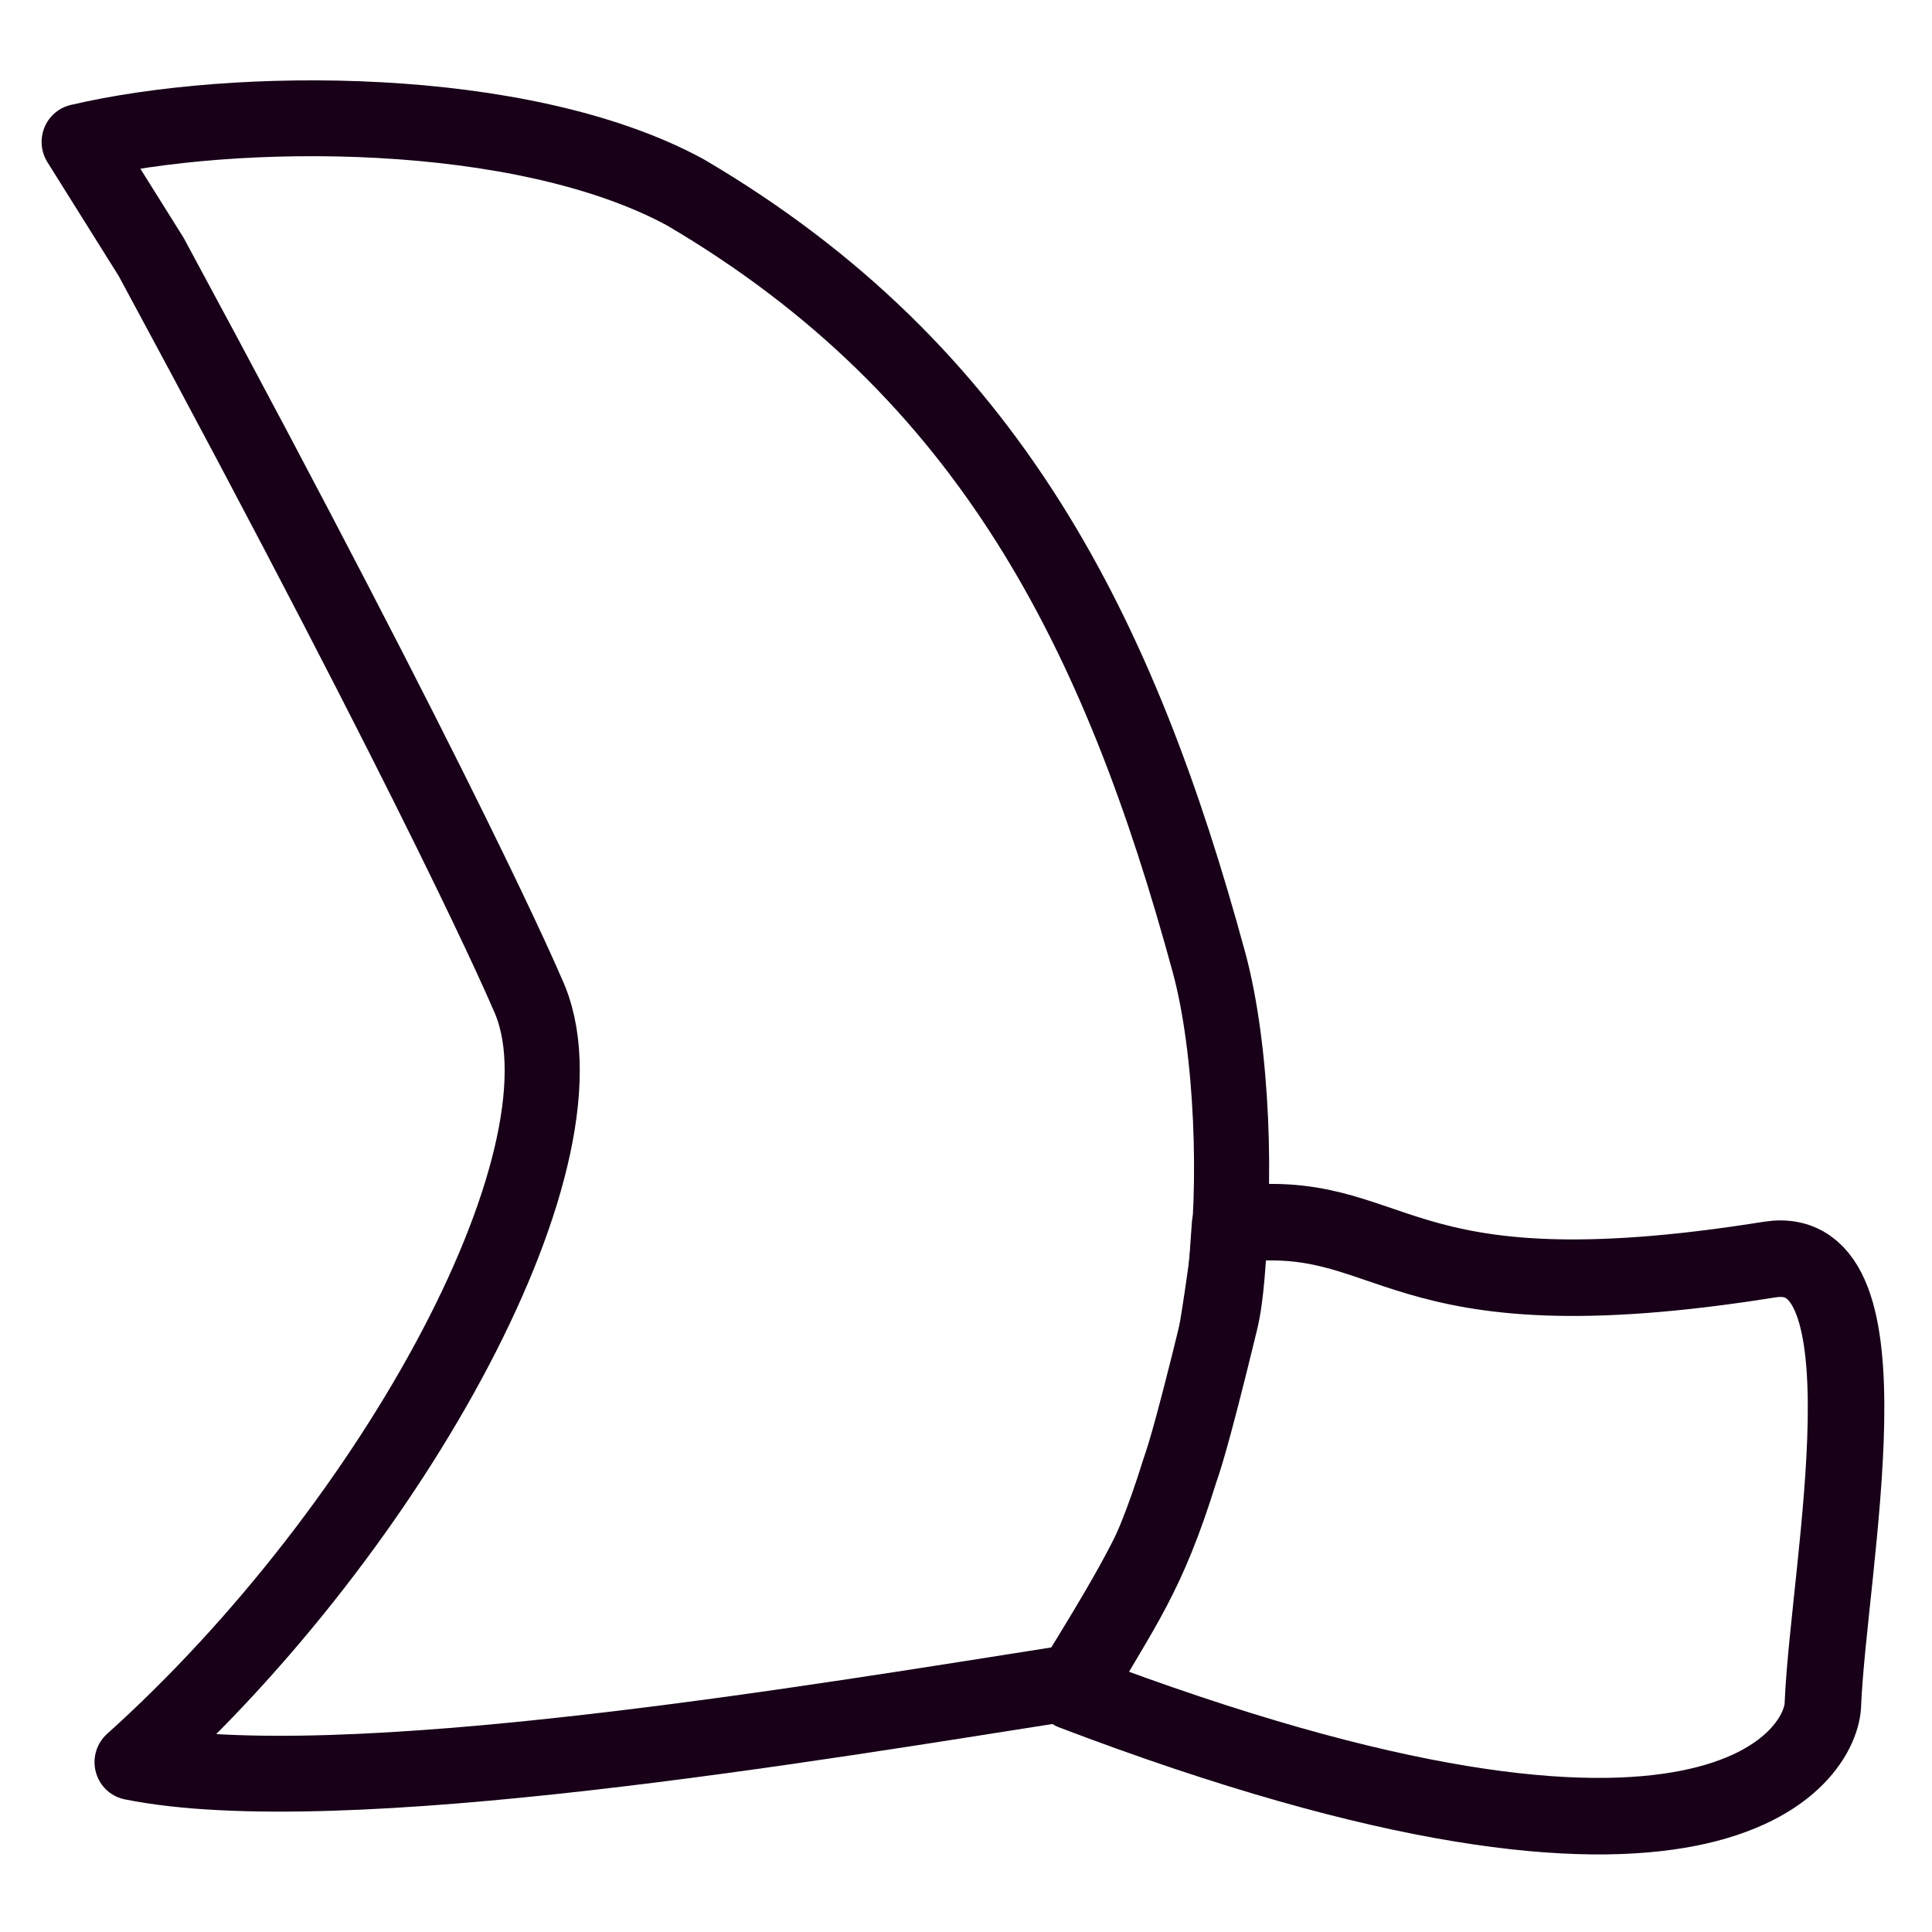
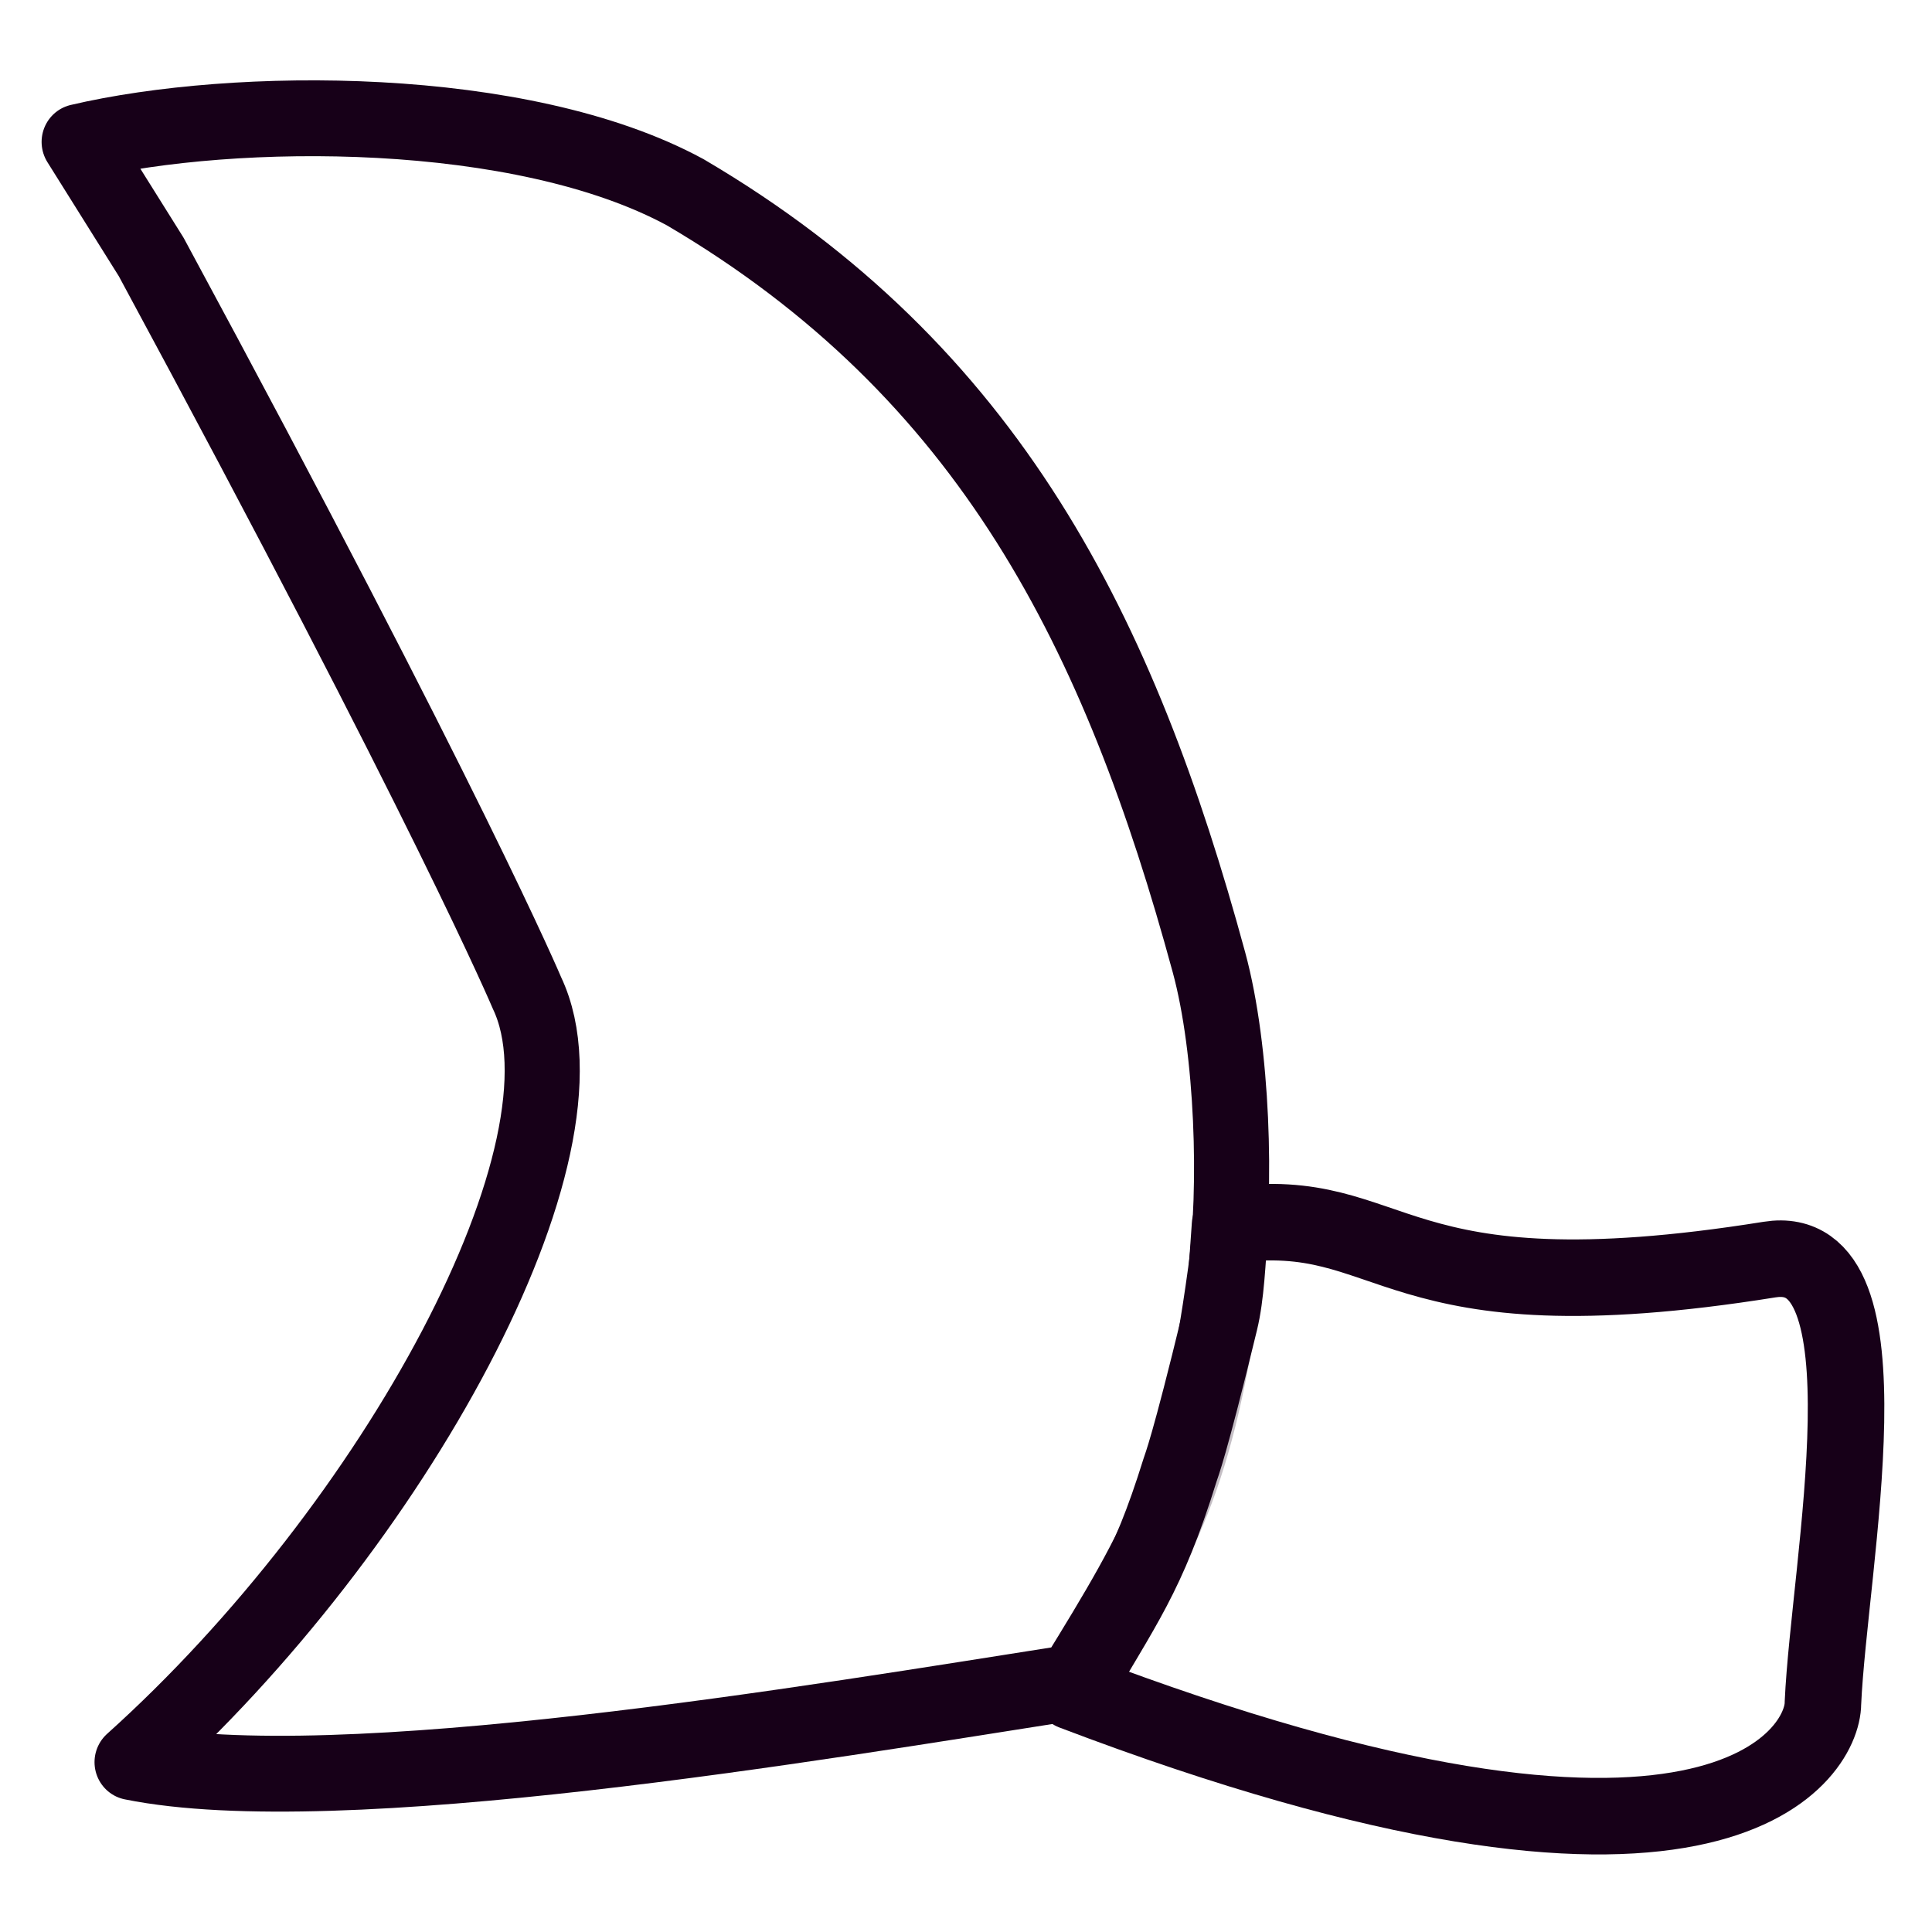
<svg xmlns="http://www.w3.org/2000/svg" width="100%" height="100%" viewBox="0 0 1024 1024" version="1.1" style="fill-rule:evenodd;clip-rule:evenodd;stroke-linecap:round;stroke-linejoin:round;stroke-miterlimit:1.5;">
  <defs />
  <path d="M80.857,136.863L41.954,75.33C126.082,55.762 280.939,54.792 369.283,102.268C534.05,198.145 604.001,338.802 652.136,514.184C665.095,561.4 667.22,635.318 661.014,680.084C645.661,790.822 612.616,814.587 564.677,891.713C426.058,913.22 181.792,964.296 70.533,942.024C211.993,816.183 322.457,632.469 283.845,530.648C283.845,530.648 249.749,429.98 80.857,136.863Z" style="paint-order: fill; fill: none;" />
  <g transform="matrix(0.981386, 0, 0, 0.990855, -42.7194, 39.6133)">
-     <path d="M125.182,97.462C286.537,393.294 328.171,491.248 328.171,491.248C368.153,574.745 256.318,776.782 114.859,902.624C226.117,924.896 485,881.367 623.62,859.86C671.558,782.734 689.986,751.421 705.339,640.683C711.546,595.918 709.42,521.999 696.461,474.784C648.326,299.402 578.375,158.744 413.609,62.867C325.265,15.391 170.408,16.361 86.279,35.93L125.182,97.462Z" style="stroke-width: 40.56px; stroke: rgb(23, 0, 24); fill: rgb(255, 255, 255);" />
+     <path d="M125.182,97.462C286.537,393.294 328.171,491.248 328.171,491.248C368.153,574.745 256.318,776.782 114.859,902.624C226.117,924.896 485,881.367 623.62,859.86C671.558,782.734 689.986,751.421 705.339,640.683C711.546,595.918 709.42,521.999 696.461,474.784C648.326,299.402 578.375,158.744 413.609,62.867C325.265,15.391 170.408,16.361 86.279,35.93L125.182,97.462Z" style="stroke-width: 40.56px; stroke: rgb(23, 0, 24); fill: rgba(255, 255, 255, 0.75);" />
  </g>
  <g transform="matrix(0.981386,0,0,0.990855,0.780922,0.573235)">
    <path d="M663.521,654.694C755.381,642.719 745.788,706.365 954.889,673.188C1023.14,662.359 1027.19,843.941 983.723,910.402C983.723,910.402 912.586,1029.63 589.863,898.748C616.967,852.068 618.582,842.887 636.486,785.856C637.297,783.272 641.361,774.03 657.961,706.207C661.399,692.157 662.008,674.647 663.521,654.694Z" style="fill: none;" />
  </g>
-   <path d="M 651.951 649.28 C 650.466 669.051 649.869 686.401 646.495 700.322 C 630.204 767.525 626.215 776.682 625.419 779.243 C 607.849 835.752 595.295 850.396 568.695 896.65 C 908.526 1025.95 966.193 930.043 966.193 902.65 C 969.465 829.292 1004.876 656.875 937.896 667.605 C 732.687 700.479 742.101 637.415 651.951 649.28" style="stroke-width: 40.56px; stroke: rgb(23, 0, 24); fill: rgb(255, 255, 255);" />
+   <path d="M 651.951 649.28 C 650.466 669.051 649.869 686.401 646.495 700.322 C 630.204 767.525 626.215 776.682 625.419 779.243 C 607.849 835.752 595.295 850.396 568.695 896.65 C 908.526 1025.95 966.193 930.043 966.193 902.65 C 969.465 829.292 1004.876 656.875 937.896 667.605 C 732.687 700.479 742.101 637.415 651.951 649.28" style="stroke-width: 40.56px; stroke: rgb(23, 0, 24); fill: rgba(255, 255, 255, 0.75);" />
</svg>
